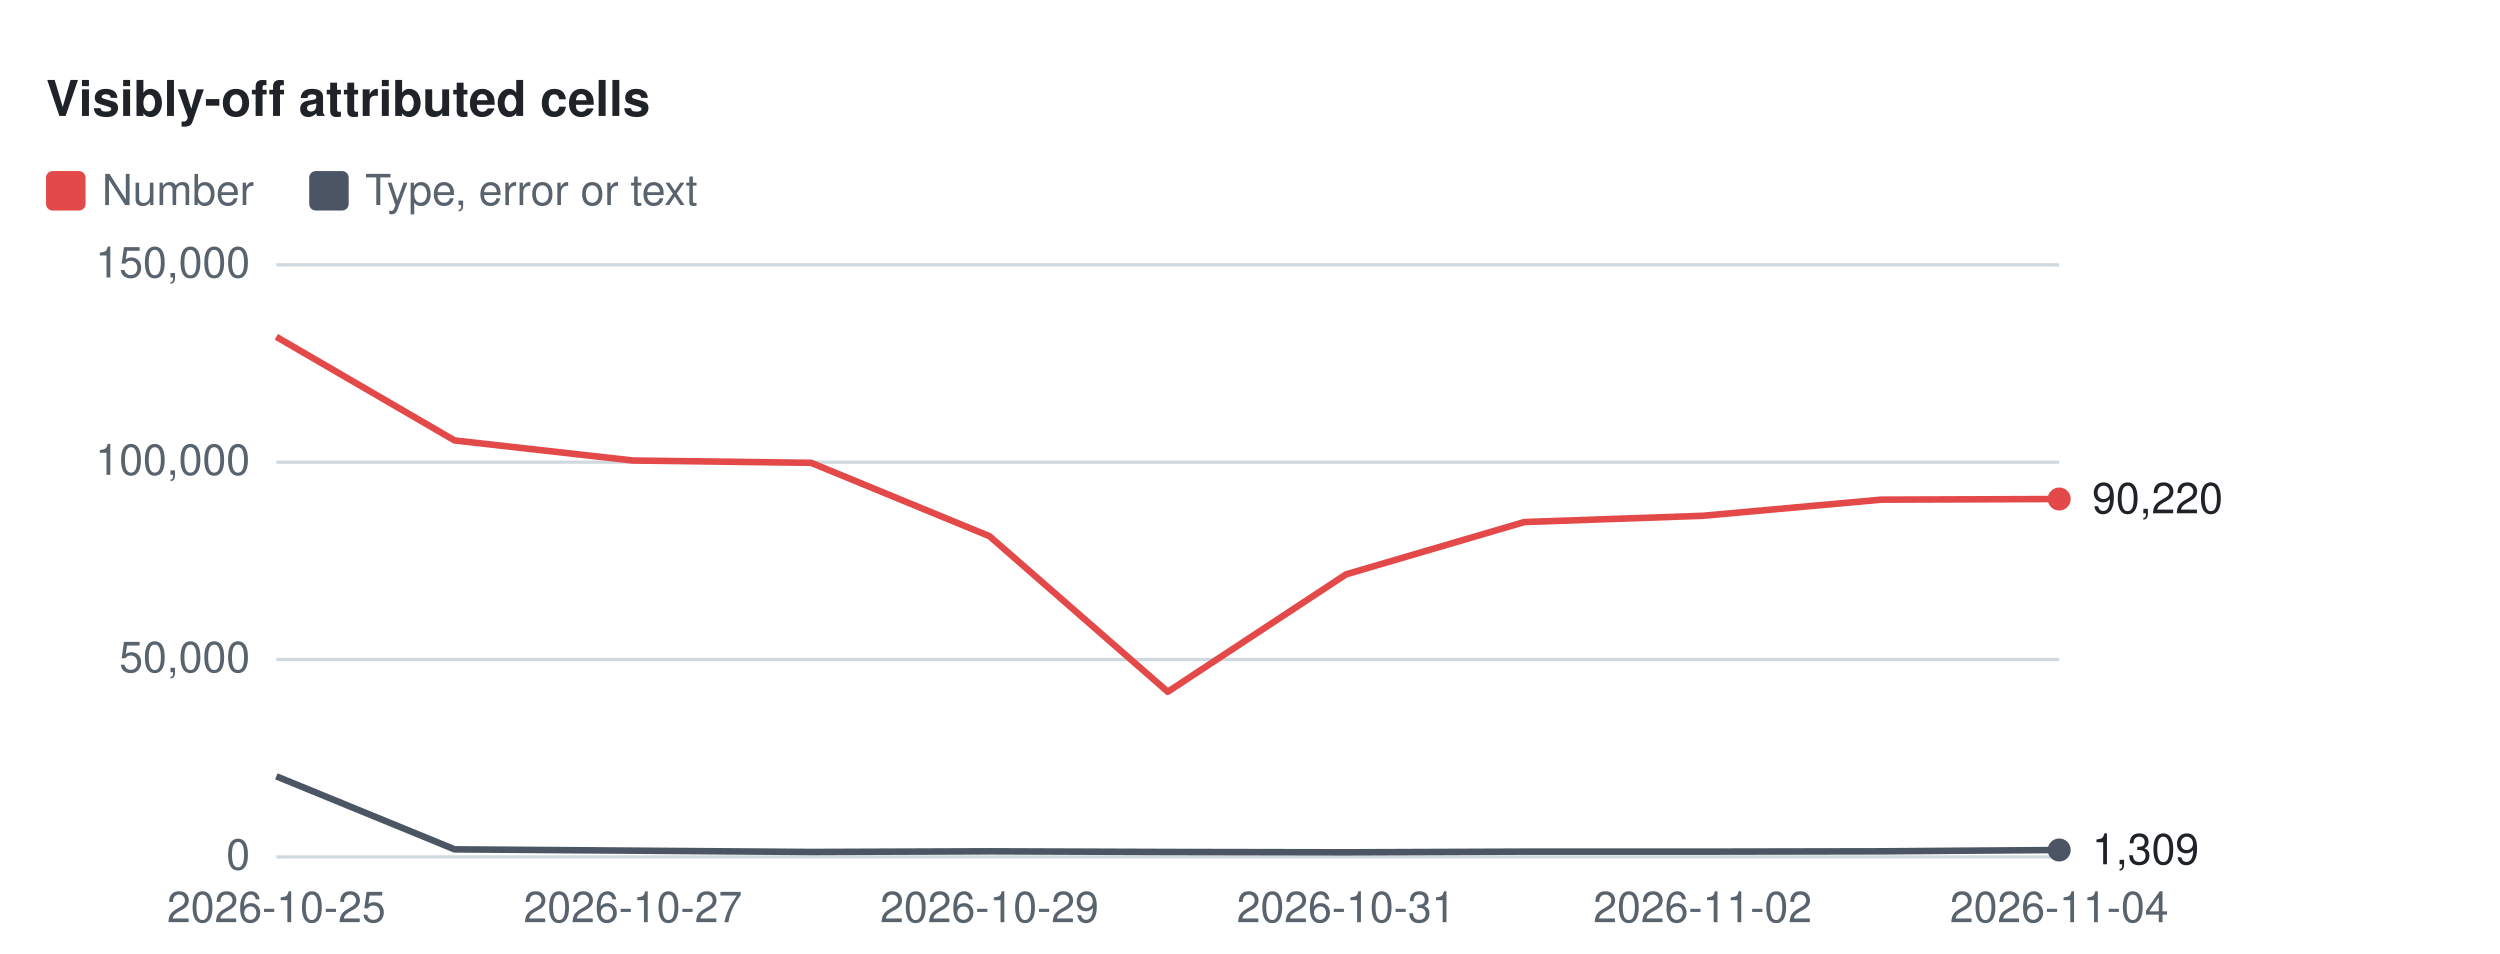
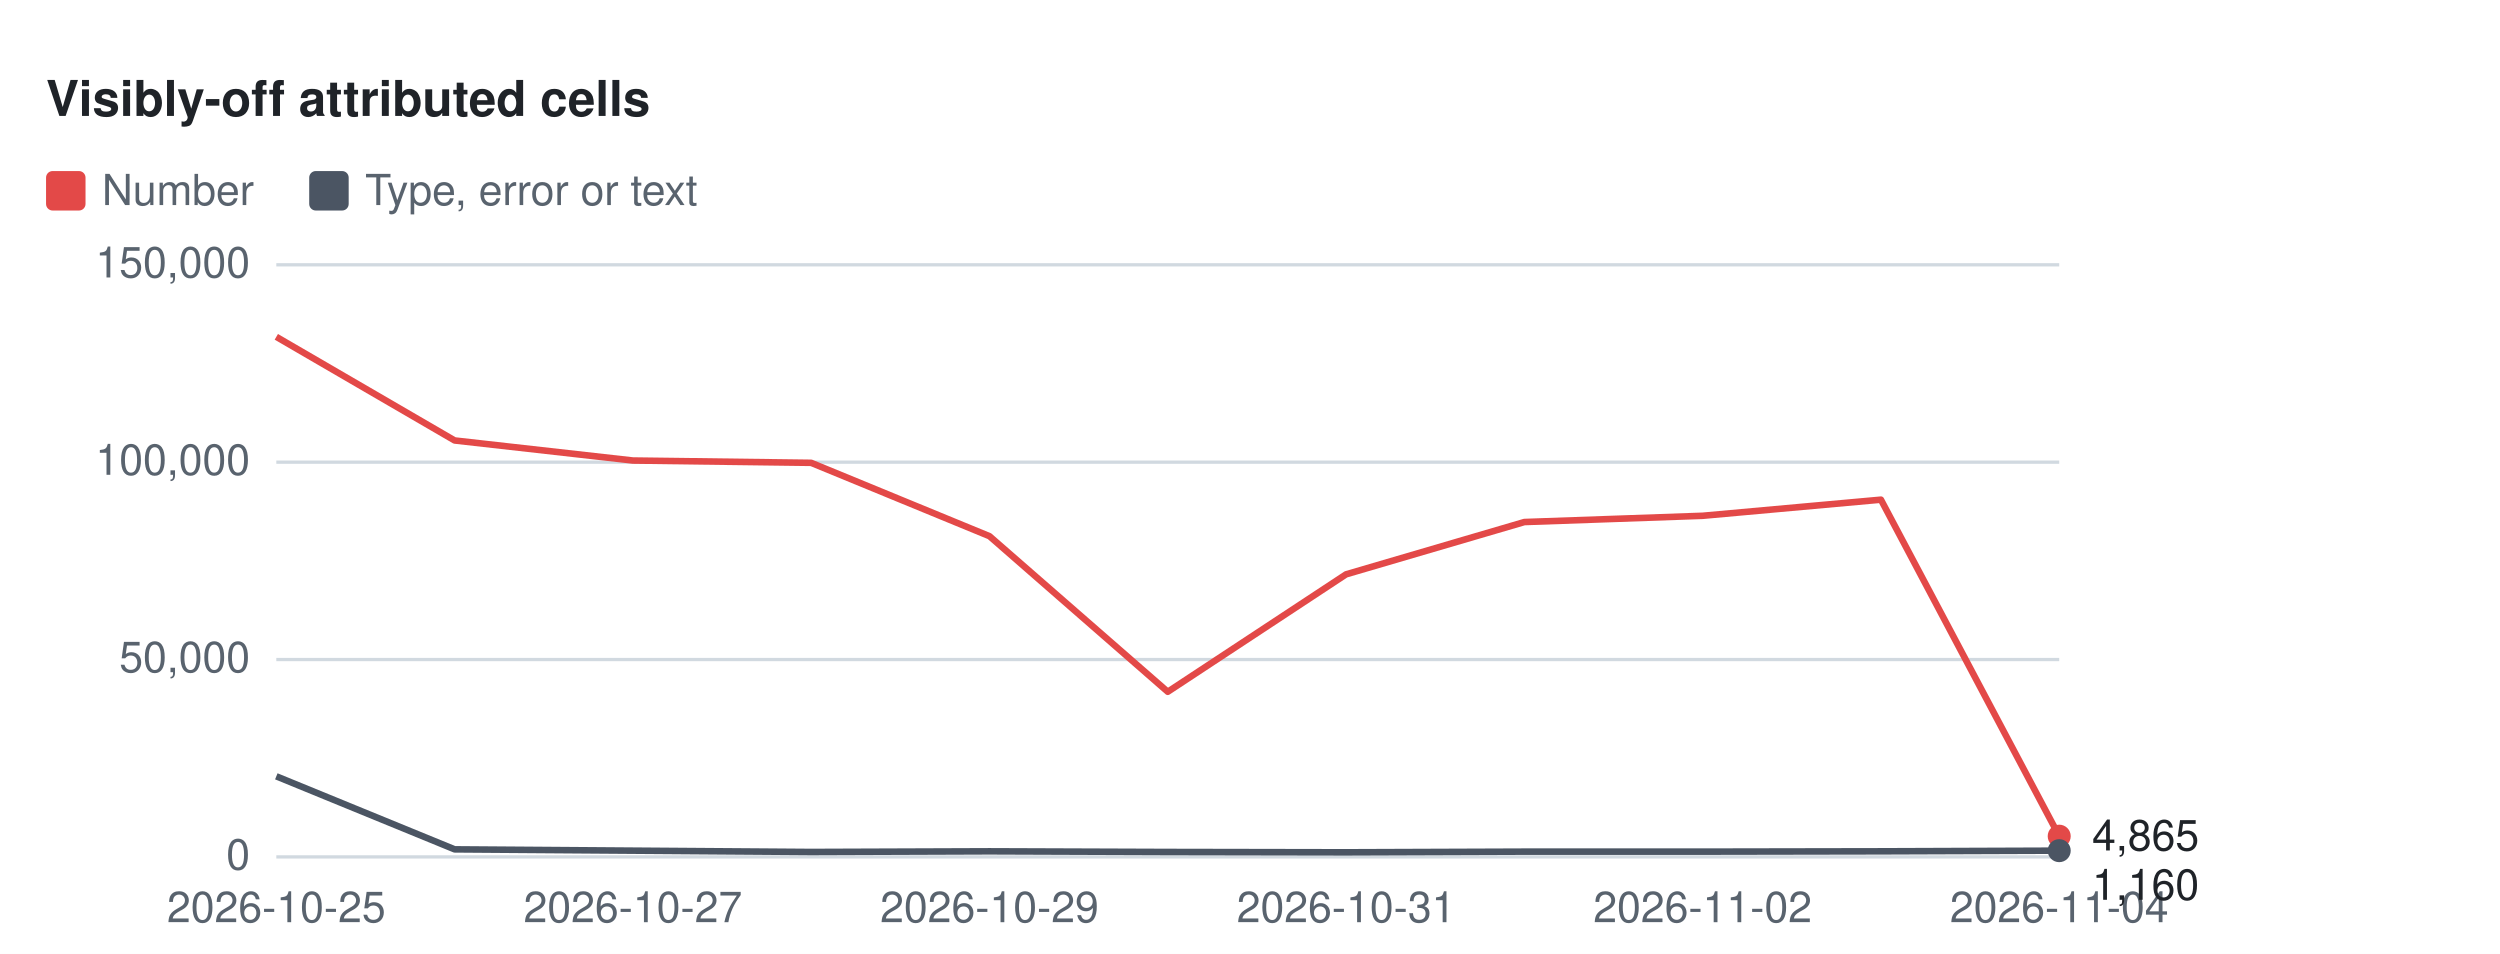
<svg xmlns="http://www.w3.org/2000/svg" width="760" height="290" viewBox="0 0 760 290" role="img" aria-labelledby="t d">
  <style>text{font-family:system-ui,-apple-system,'Segoe UI',Helvetica,Arial,sans-serif;font-size:13px}.title{font-size:15px;font-weight:600}.num{font-variant-numeric:tabular-nums}.bg{fill:#ffffff}.ink{fill:#1f2328}.muted{fill:#59636e}.grid{fill:#d1d9e0}.b-numeric{fill:#e34948}.b-other{fill:#4b5563}.s-numeric{stroke:#e34948}.s-other{stroke:#4b5563}@media (prefers-color-scheme: dark){.bg{fill:#0d1117}.ink{fill:#f0f6fc}.muted{fill:#9198a1}.grid{fill:#3d444d}.b-numeric{fill:#e66767}.b-other{fill:#9ca3af}.s-numeric{stroke:#e66767}.s-other{stroke:#9ca3af}}</style>
  <rect class="bg" fill="#ffffff" x="0" y="0" width="760" height="290" />
  <g transform="translate(14,14)">
    <text x="0.0" y="16.0" class="ink title" fill="#1f2328" text-anchor="start" dominant-baseline="middle">Visibly-off attributed cells</text>
    <rect class="b-numeric" fill="#e34948" x="0.0" y="38" width="12" height="12" rx="2" />
    <text x="17.0" y="44.0" class="muted" fill="#59636e" text-anchor="start" dominant-baseline="middle">Number</text>
    <rect class="b-other" fill="#4b5563" x="80.0" y="38" width="12" height="12" rx="2" />
    <text x="97.0" y="44.0" class="muted" fill="#59636e" text-anchor="start" dominant-baseline="middle">Type, error or text</text>
    <rect class="grid" fill="#d1d9e0" x="70" y="246.0" width="542" height="1" />
    <text x="62.0" y="246.0" class="muted num" fill="#59636e" text-anchor="end" dominant-baseline="middle">0</text>
    <rect class="grid" fill="#d1d9e0" x="70" y="186.0" width="542" height="1" />
    <text x="62.0" y="186.0" class="muted num" fill="#59636e" text-anchor="end" dominant-baseline="middle">50,000</text>
    <rect class="grid" fill="#d1d9e0" x="70" y="126.0" width="542" height="1" />
    <text x="62.0" y="126.0" class="muted num" fill="#59636e" text-anchor="end" dominant-baseline="middle">100,000</text>
    <rect class="grid" fill="#d1d9e0" x="70" y="66.0" width="542" height="1" />
    <text x="62.0" y="66.0" class="muted num" fill="#59636e" text-anchor="end" dominant-baseline="middle">150,000</text>
    <text x="70.0" y="262.0" class="muted num" fill="#59636e" text-anchor="middle" dominant-baseline="middle">2026-10-25</text>
    <text x="178.4" y="262.0" class="muted num" fill="#59636e" text-anchor="middle" dominant-baseline="middle">2026-10-27</text>
    <text x="286.8" y="262.0" class="muted num" fill="#59636e" text-anchor="middle" dominant-baseline="middle">2026-10-29</text>
    <text x="395.2" y="262.0" class="muted num" fill="#59636e" text-anchor="middle" dominant-baseline="middle">2026-10-31</text>
    <text x="503.6" y="262.0" class="muted num" fill="#59636e" text-anchor="middle" dominant-baseline="middle">2026-11-02</text>
    <text x="612.0" y="262.0" class="muted num" fill="#59636e" text-anchor="middle" dominant-baseline="middle">2026-11-04</text>
-     <polyline class="s-numeric" stroke="#e34948" fill="none" stroke-width="2" stroke-linejoin="round" points="70.0,88.4 124.2,119.9 178.4,126.0 232.6,126.7 286.8,149.0 341.0,196.3 395.2,160.6 449.4,144.7 503.6,142.8 557.8,137.9 612.0,137.7" />
-     <circle class="b-numeric" fill="#e34948" cx="612.0" cy="137.7" r="3.5" />
-     <polyline class="s-other" stroke="#4b5563" fill="none" stroke-width="2" stroke-linejoin="round" points="70.0,222.0 124.2,244.2 178.4,244.6 232.6,245.0 286.8,244.8 341.0,245.0 395.2,245.1 449.4,244.9 503.6,244.9 557.8,244.8 612.0,244.4" />
-     <circle class="b-other" fill="#4b5563" cx="612.0" cy="244.4" r="3.5" />
-     <text x="622.0" y="137.7" class="ink num" fill="#1f2328" text-anchor="start" dominant-baseline="middle">90,220</text>
-     <text x="622.0" y="244.4" class="ink num" fill="#1f2328" text-anchor="start" dominant-baseline="middle">1,309</text>
+     <polyline class="s-numeric" stroke="#e34948" fill="none" stroke-width="2" stroke-linejoin="round" points="70.0,88.4 124.2,119.9 178.4,126.0 232.6,126.7 286.8,149.0 341.0,196.3 395.2,160.6 449.4,144.7 503.6,142.8 557.8,137.9 612.0,240.2" />
+     <circle class="b-numeric" fill="#e34948" cx="612.0" cy="240.2" r="3.5" />
+     <polyline class="s-other" stroke="#4b5563" fill="none" stroke-width="2" stroke-linejoin="round" points="70.0,222.0 124.2,244.2 178.4,244.6 232.6,245.0 286.8,244.8 341.0,245.0 395.2,245.1 449.4,244.9 503.6,244.9 557.8,244.8 612.0,244.6" />
+     <circle class="b-other" fill="#4b5563" cx="612.0" cy="244.6" r="3.5" />
+     <text x="622.0" y="240.2" class="ink num" fill="#1f2328" text-anchor="start" dominant-baseline="middle">4,865</text>
+     <text x="622.0" y="255.2" class="ink num" fill="#1f2328" text-anchor="start" dominant-baseline="middle">1,160</text>
  </g>
</svg>
